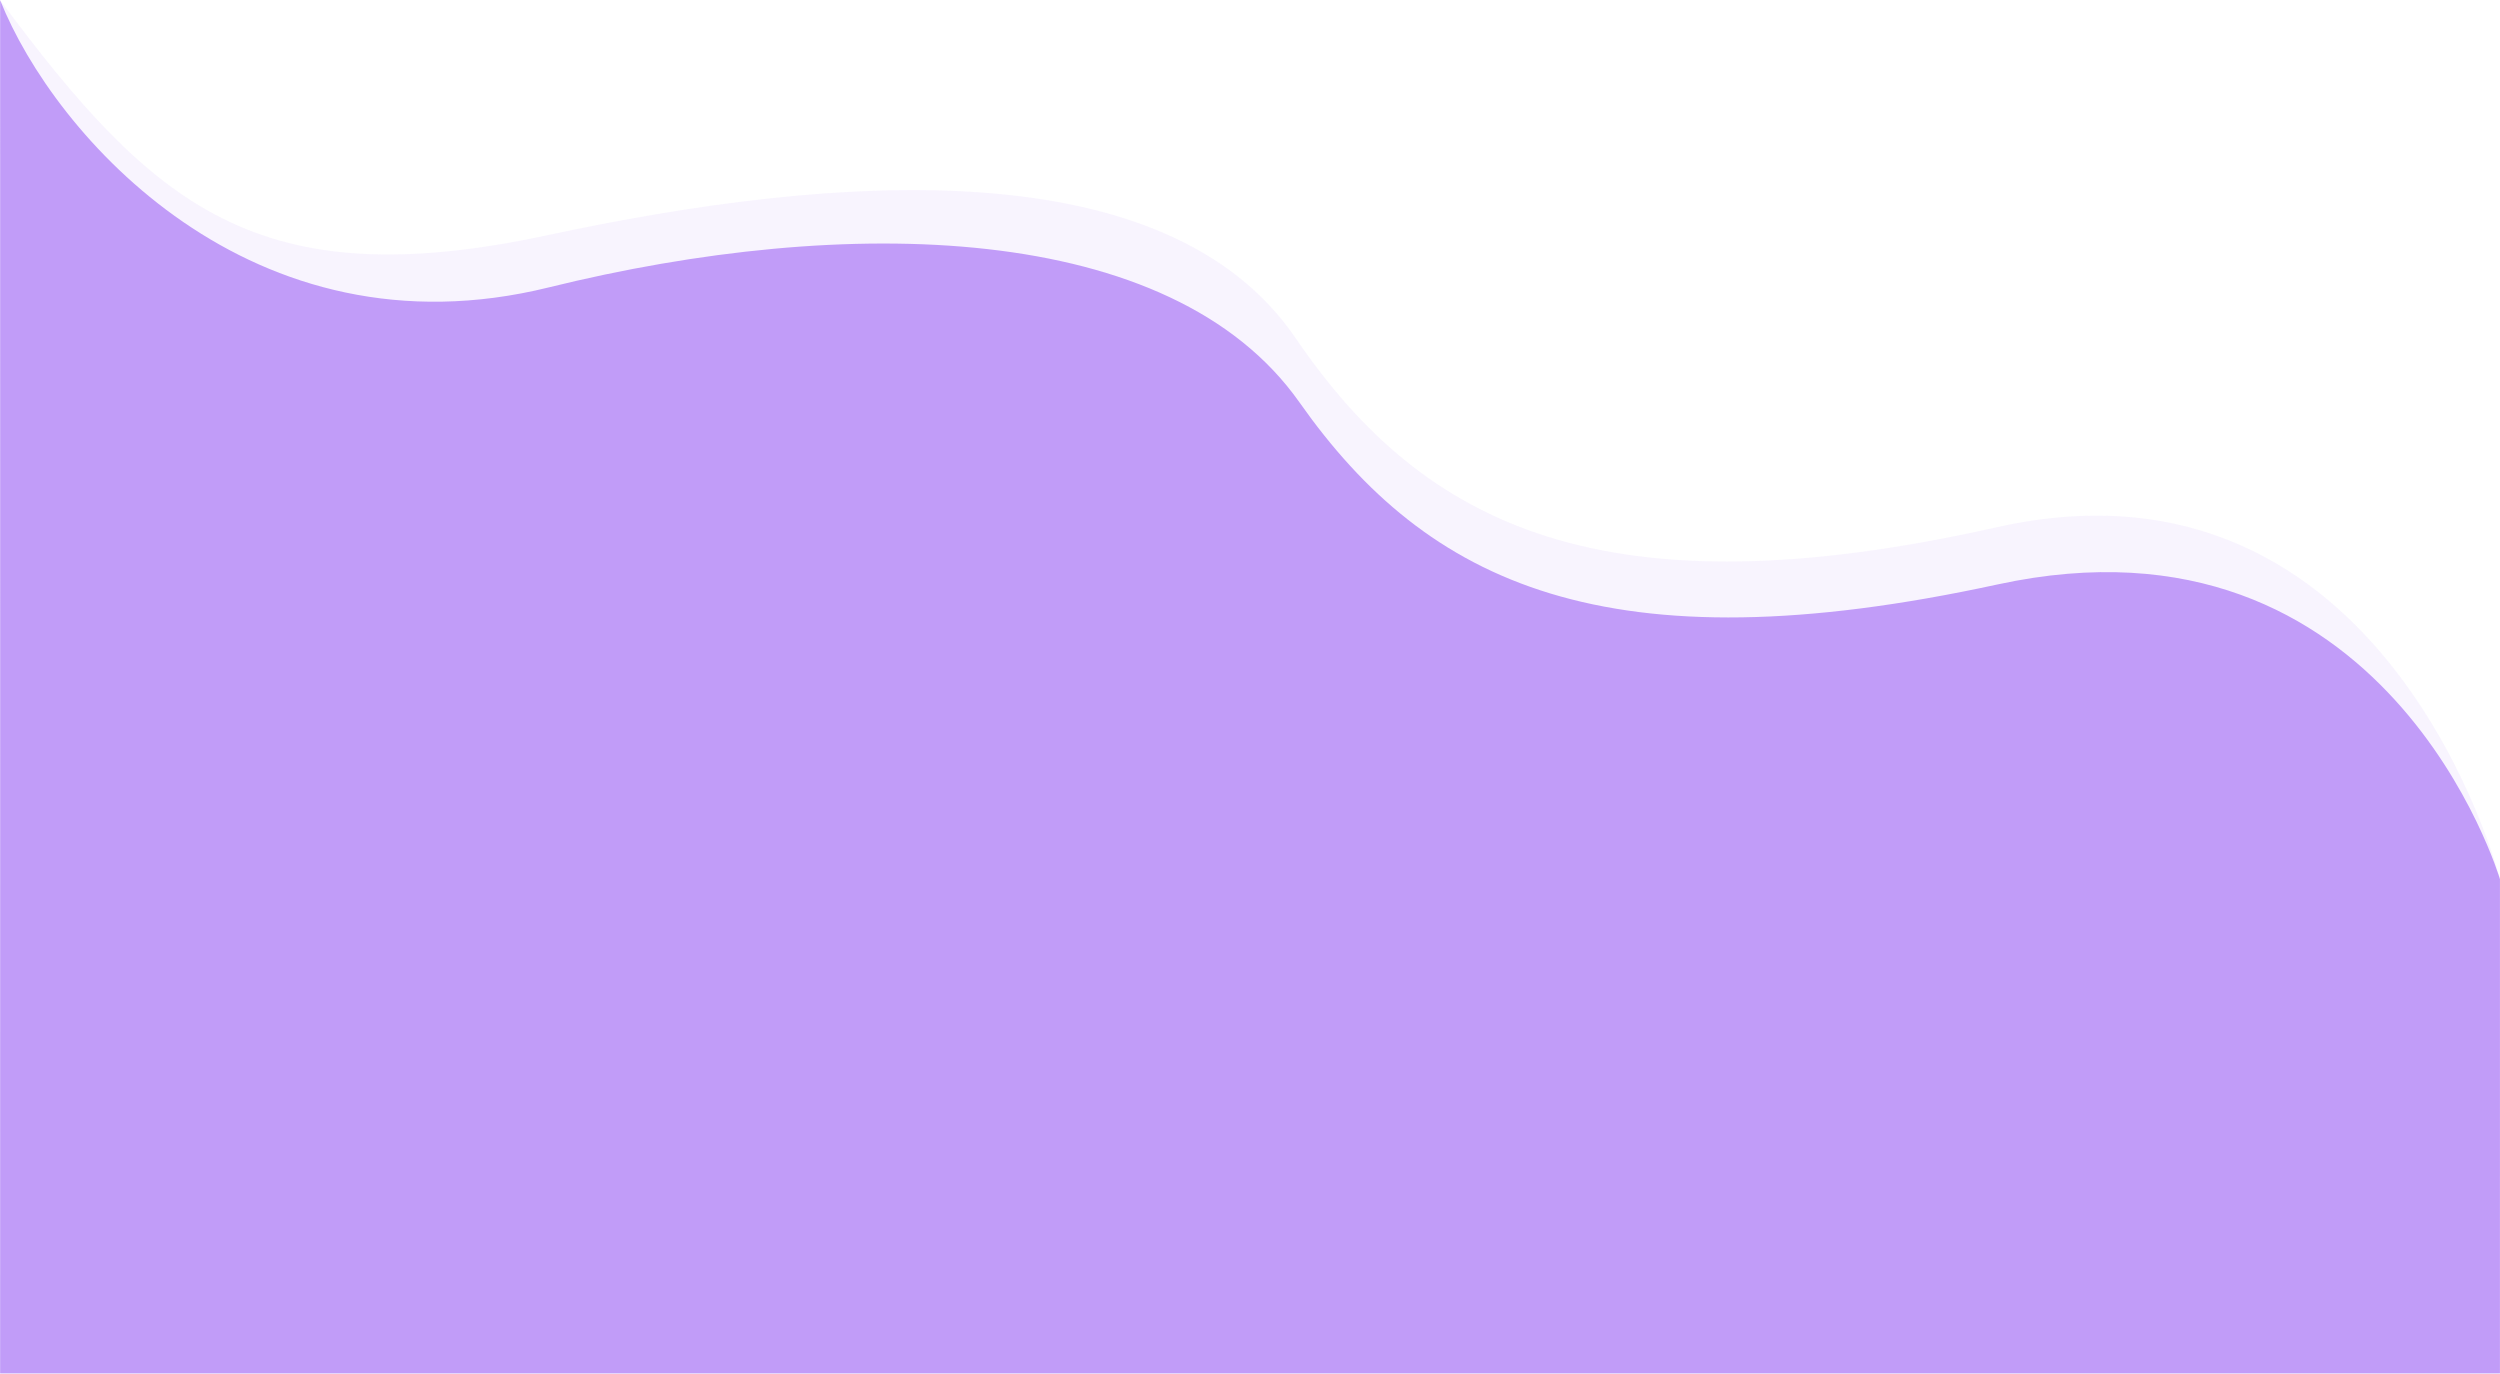
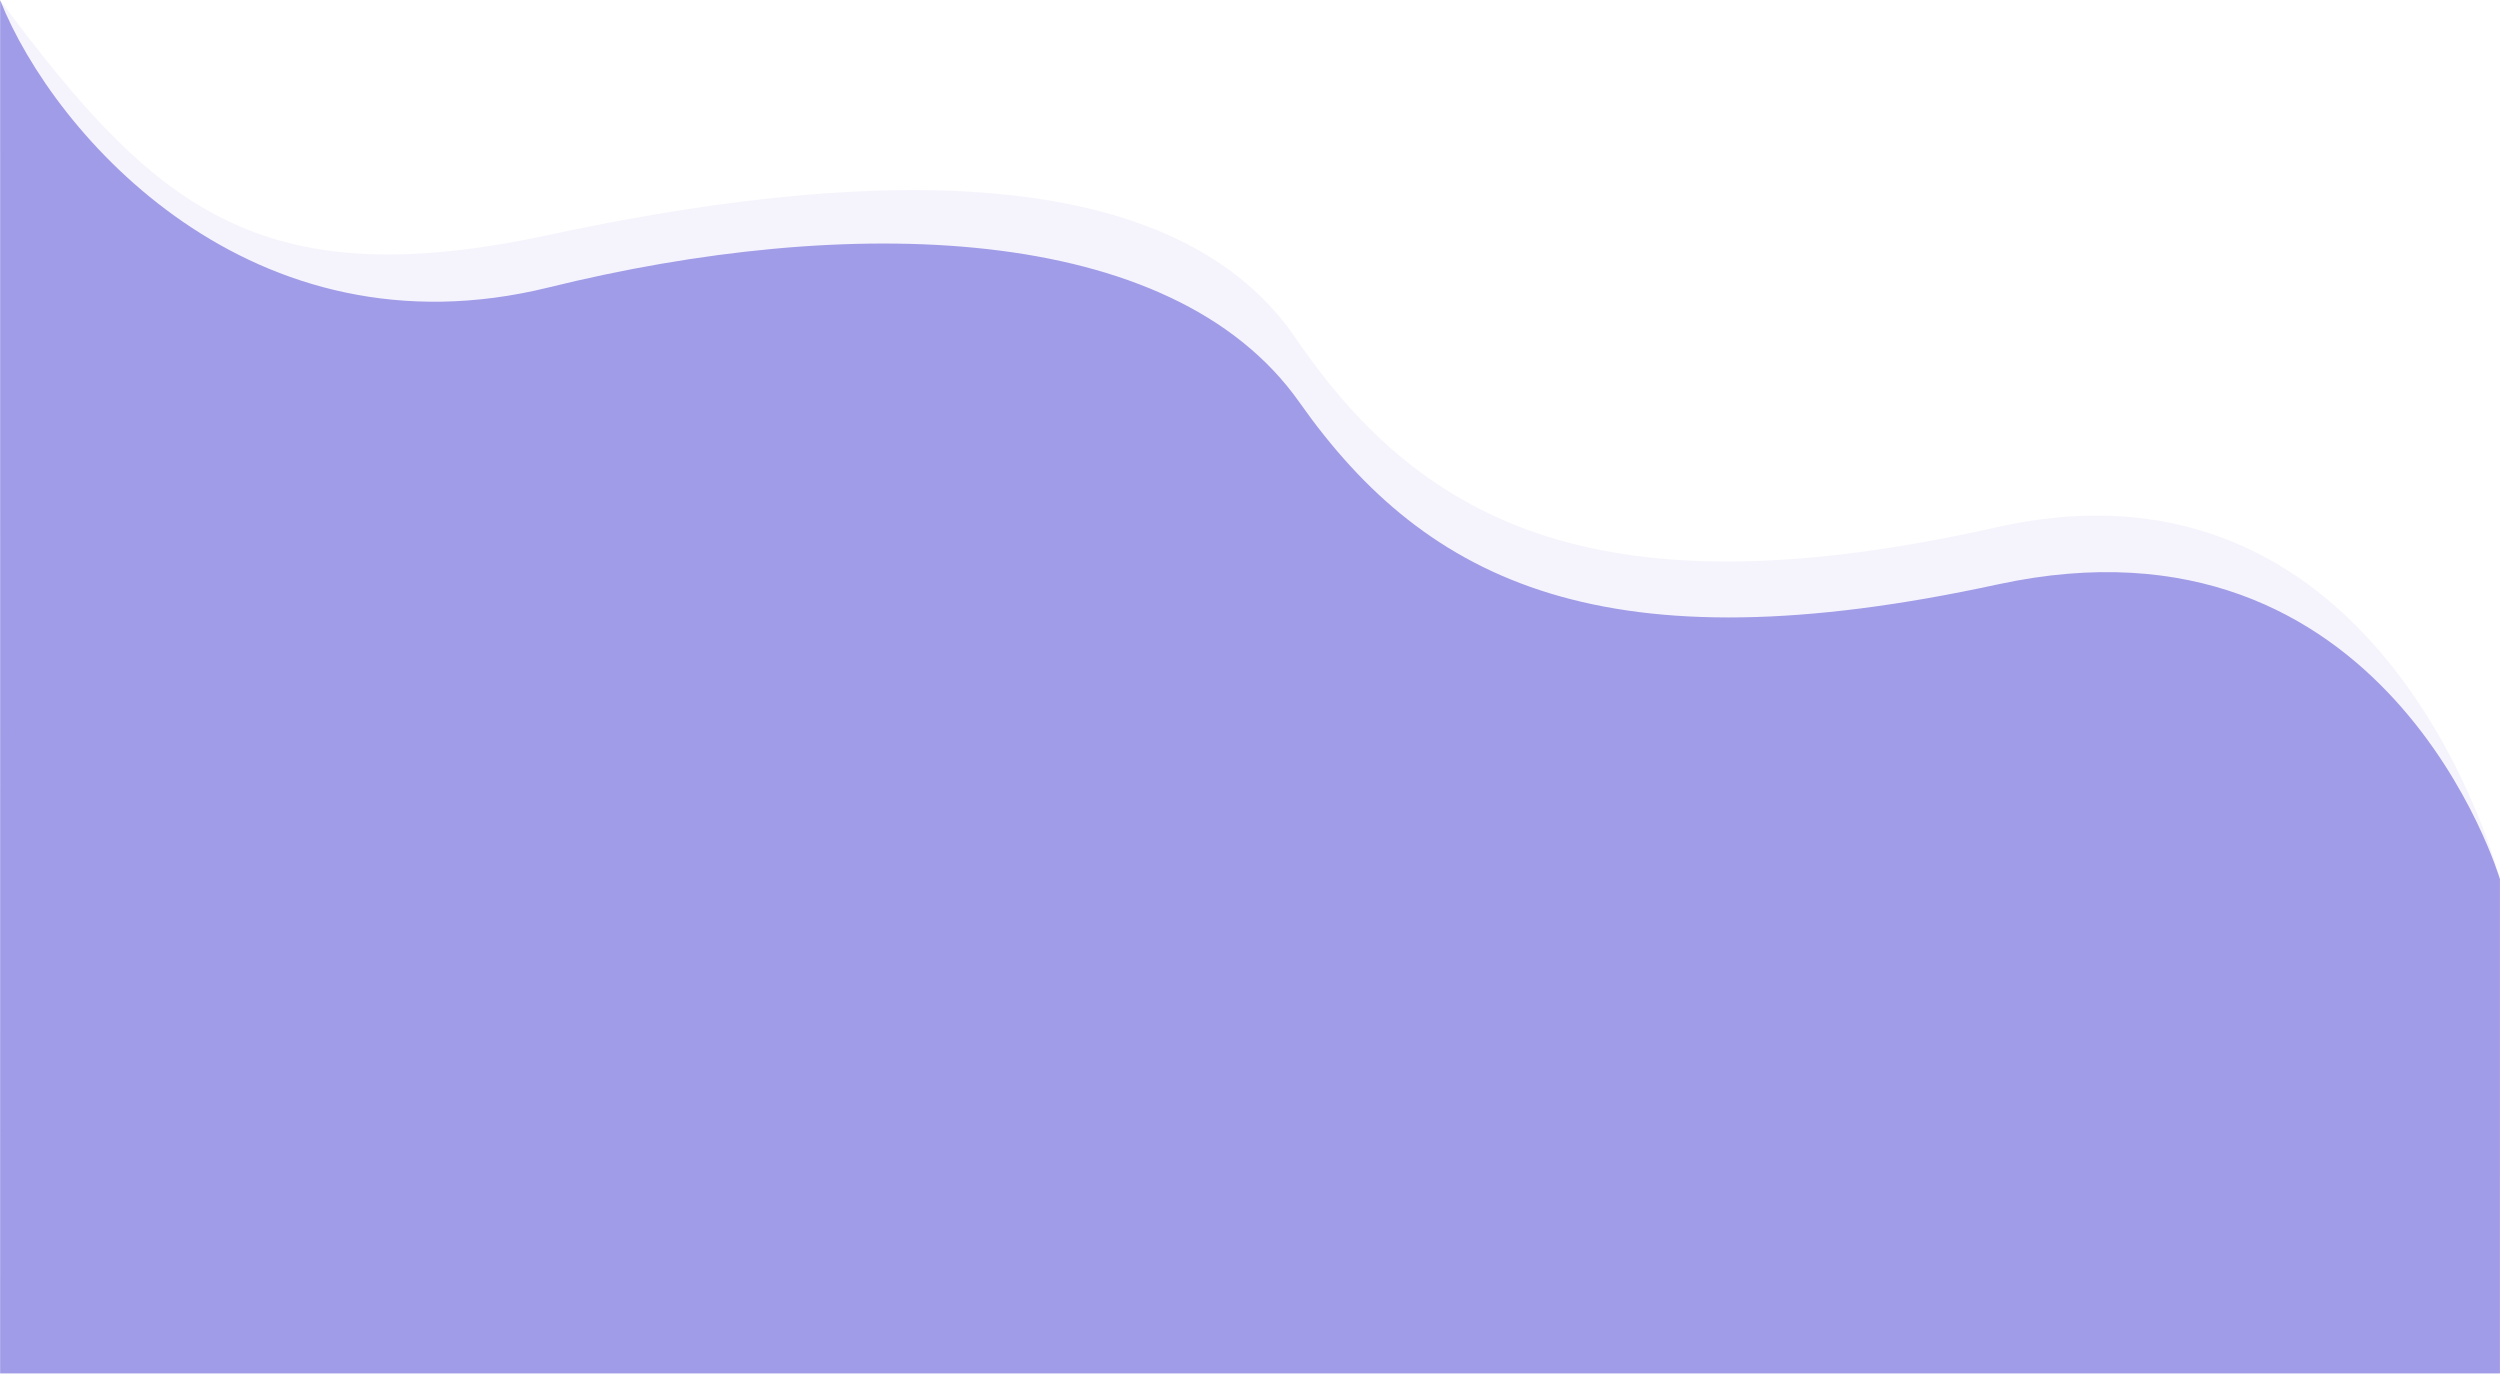
<svg xmlns="http://www.w3.org/2000/svg" width="1920.193" height="1054.854" viewBox="0 0 1920.193 1054.854">
  <defs>
    <linearGradient id="linear-gradient" x1="0.5" y1="1" x2="0.5" gradientUnits="objectBoundingBox">
-       <stop offset="0" stop-color="#C19CF8" />
-       <stop offset="1" stop-color="#C19CF8" />
+       <stop offset="0" stop-color="#A19CE7" />
+       <stop offset="1" stop-color="#A19CE7" />
    </linearGradient>
  </defs>
  <g id="Group_111" data-name="Group 111" transform="translate(0.13 -6328.591)">
    <path id="Path_195" data-name="Path 195" d="M1367.063,374.808s-85.855-337.77-386.677-270.232-439.4,0-538.268-145.16-352-126.953-574.629-79.205S-434.941-141.322-553.13-300.409c0,.029.052,1054.854.052,1054.854H1367.047Z" transform="translate(553 6629)" opacity="0.11" fill="url(#linear-gradient)" />
    <path id="Path_194" data-name="Path 194" d="M1357.421,316.985S1271.128,25.525,971.495,90.593s-437.666,0-536.141-139.852S86.839-193.9-141.188-137.578s-380-116.481-421.437-220.589c.1,8-.016,1054.71-.016,1054.71H1357.406Z" transform="translate(562.61 6686.902)" fill="url(#linear-gradient)" />
  </g>
</svg>
